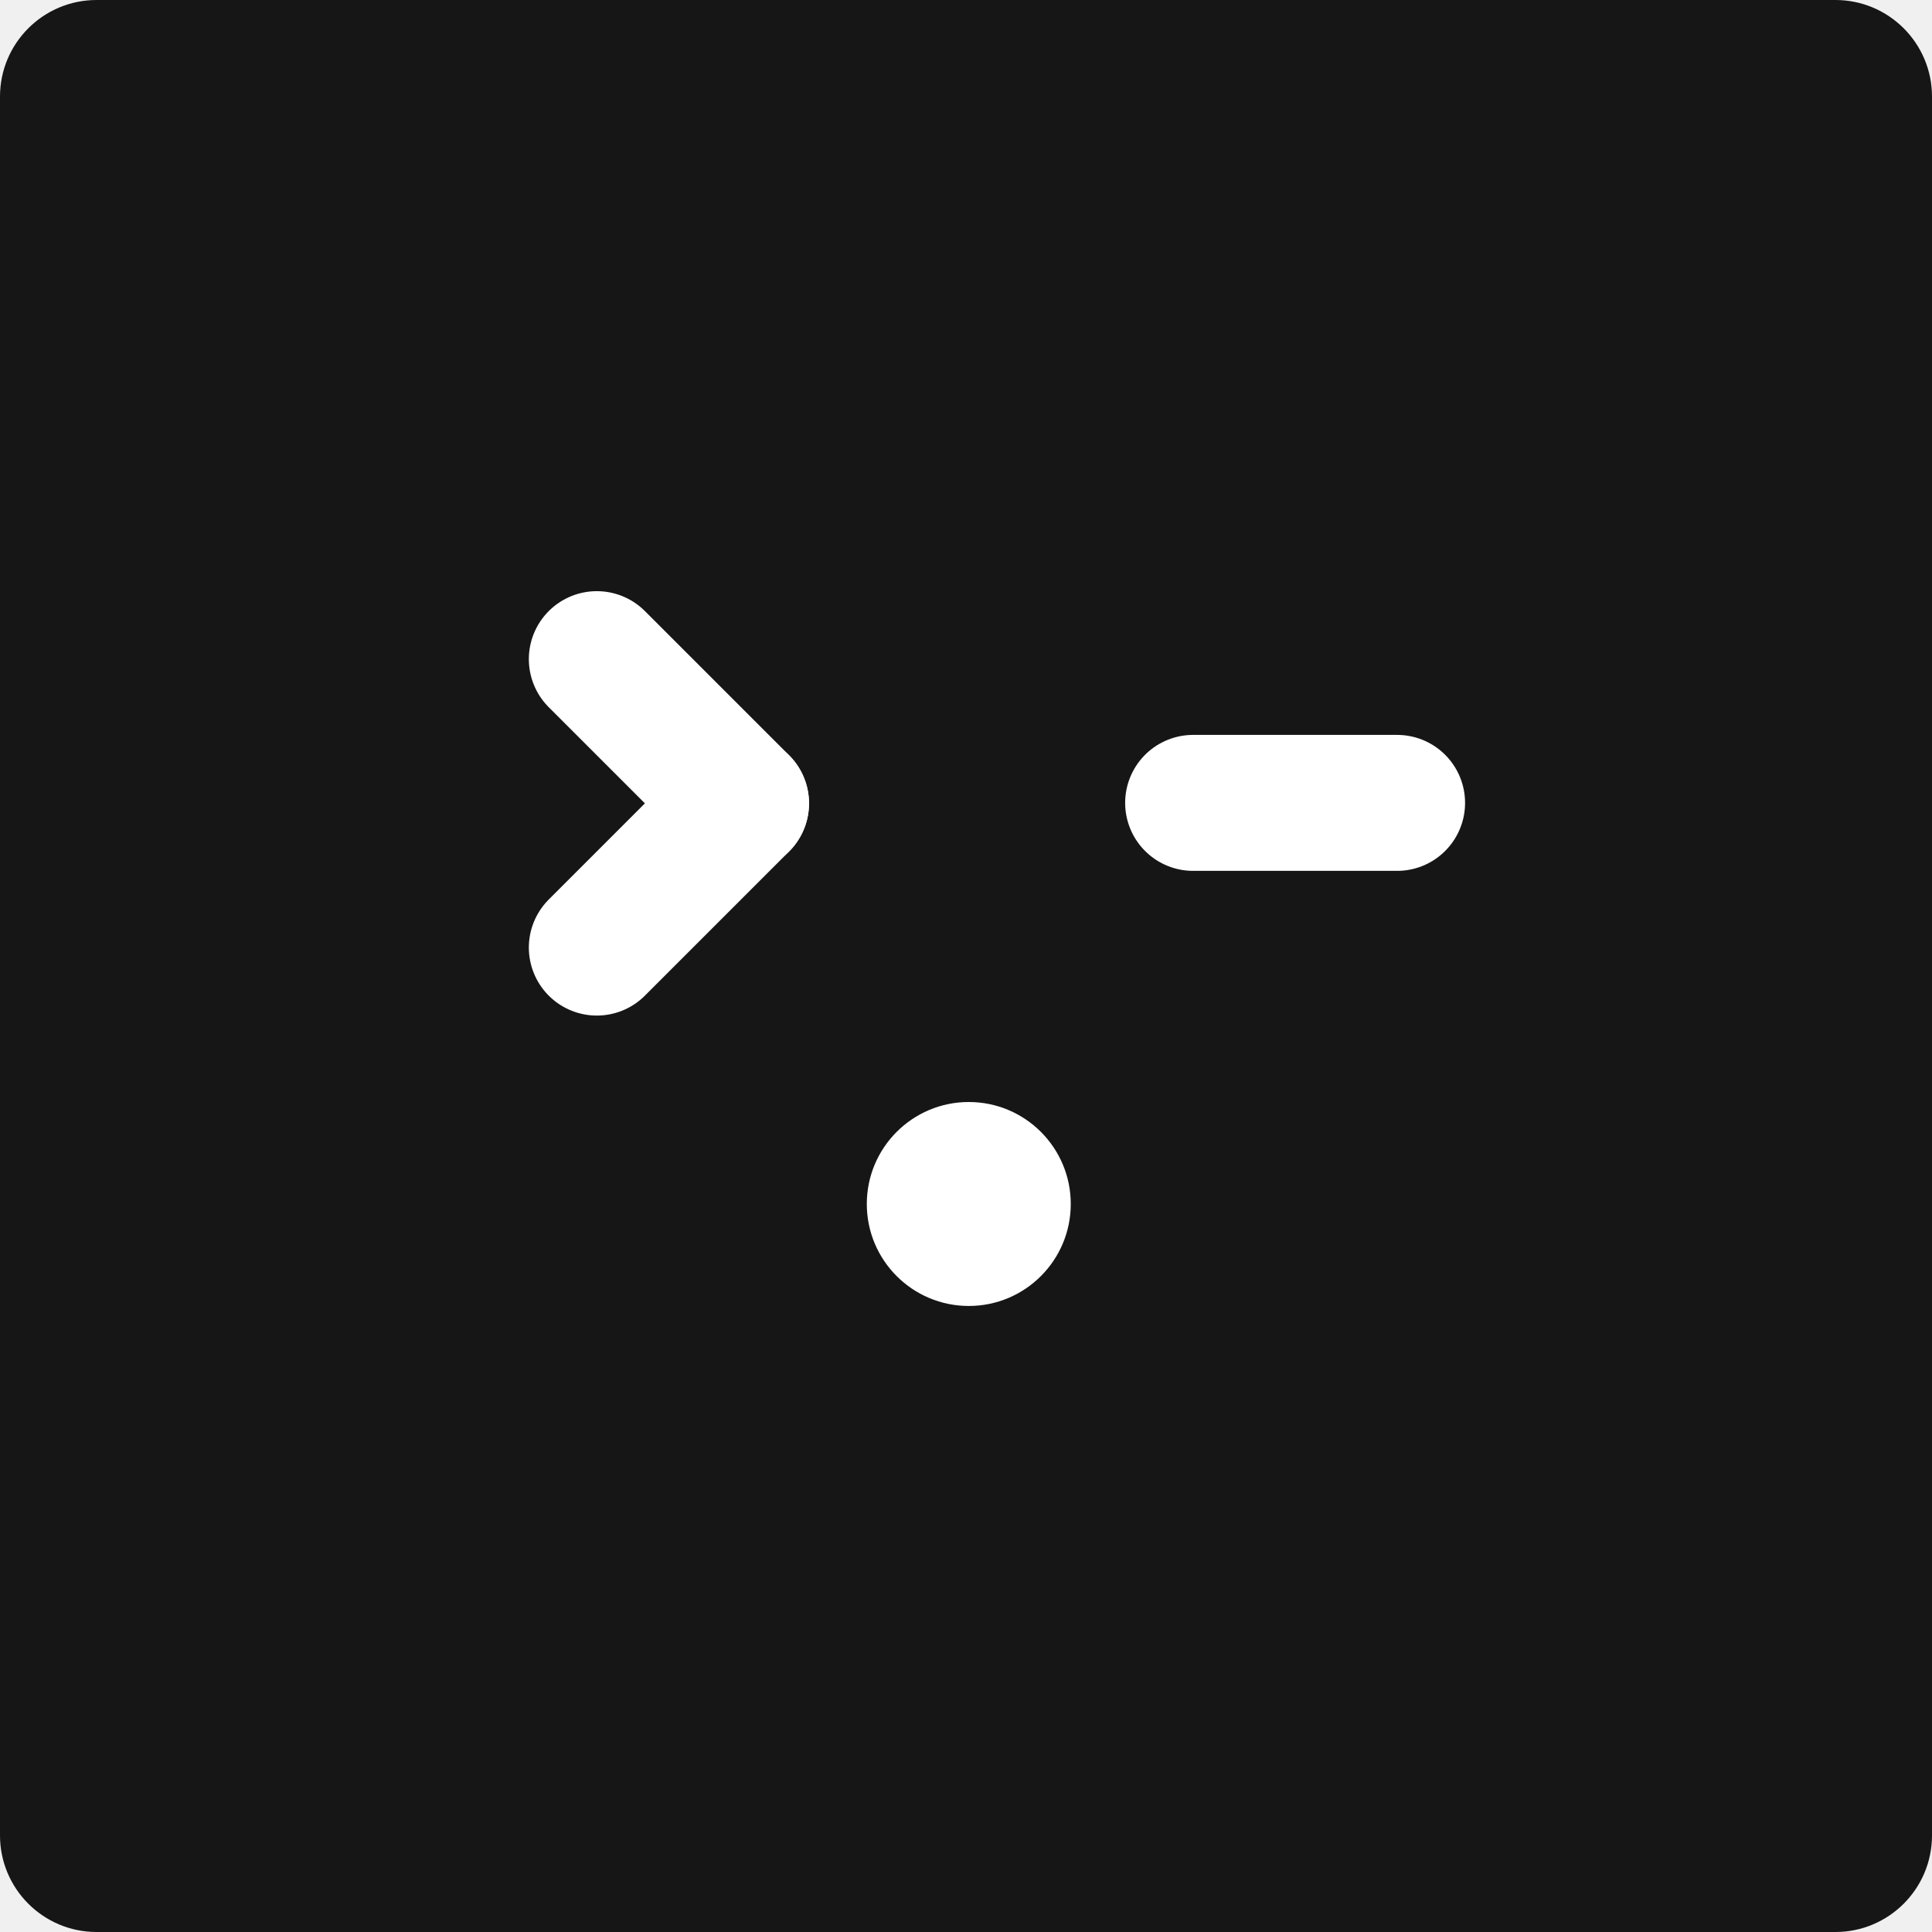
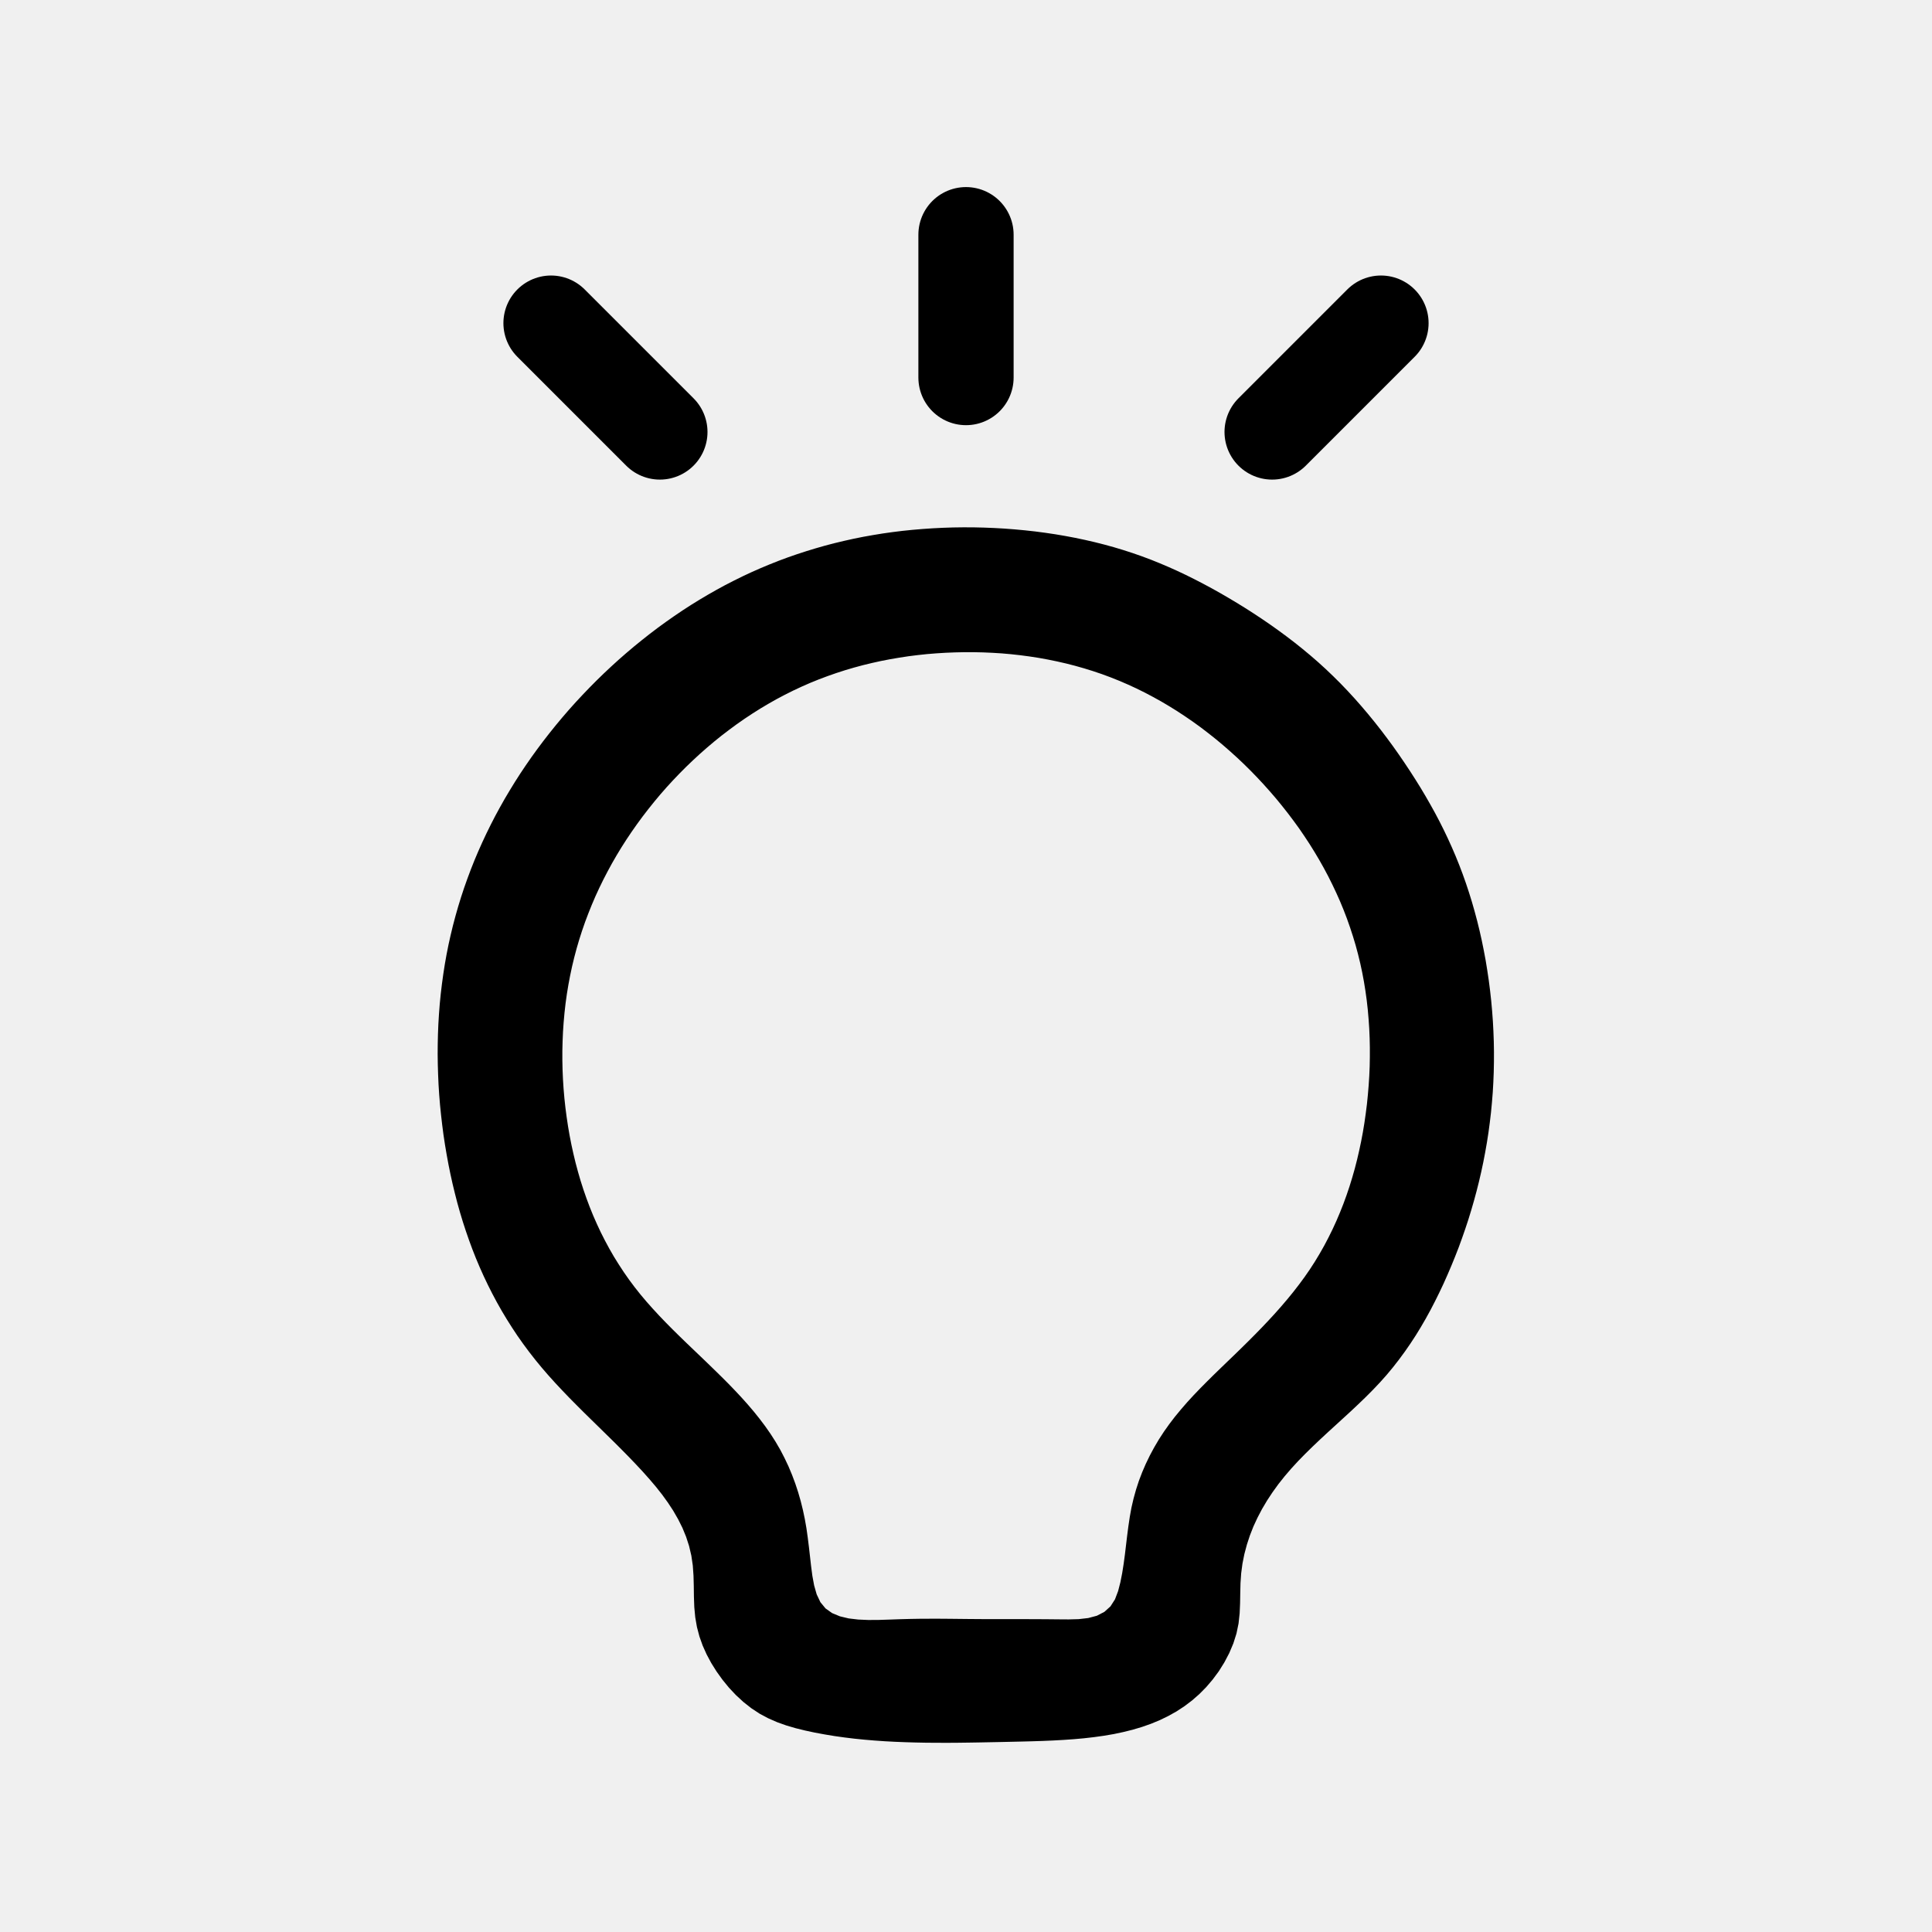
- <svg xmlns="http://www.w3.org/2000/svg" width="500" height="500" viewBox="0 0 500 500" fill="none">
-   <g clip-path="url(#clip0_28_21)">
-     <rect width="500" height="500" rx="25" fill="#161616" />
-     <line x1="308.781" y1="207.785" x2="361.564" y2="207.785" stroke="white" stroke-width="35.189" stroke-linecap="round" />
-     <circle cx="250.72" cy="311.591" r="26.392" fill="white" />
-     <line x1="154.458" y1="245.233" x2="191.781" y2="207.909" stroke="white" stroke-width="35.189" stroke-linecap="round" />
-     <line x1="191.781" y1="207.909" x2="154.458" y2="170.586" stroke="white" stroke-width="35.189" stroke-linecap="round" />
-   </g>
-   <defs>
-     <clipPath id="clip0_28_21">
-       <rect width="500" height="500" fill="white" />
-     </clipPath>
-   </defs>
+ <svg xmlns="http://www.w3.org/2000/svg" width="1024" height="1024" viewBox="-28 -33 568 568" fill="none">
+   <path d="M 243.24 122.52 L 240.28 122.77 L 237.35 123.07 L 234.43 123.43 L 231.53 123.84 L 228.65 124.31 L 225.79 124.82 L 222.95 125.39 L 220.13 126.02 L 217.33 126.69 L 214.54 127.42 L 211.78 128.21 L 209.03 129.05 L 206.3 129.94 L 203.59 130.88 L 200.9 131.88 L 198.23 132.94 L 195.58 134.05 L 192.95 135.21 L 190.34 136.43 L 187.75 137.71 L 185.18 139.03 L 182.63 140.42 L 180.1 141.86 L 177.59 143.35 L 175.1 144.89 L 172.63 146.49 L 170.19 148.14 L 167.78 149.83 L 165.39 151.57 L 163.03 153.36 L 160.7 155.2 L 158.4 157.07 L 156.13 158.99 L 153.89 160.95 L 151.69 162.95 L 149.52 164.99 L 147.38 167.07 L 145.29 169.18 L 143.23 171.33 L 141.2 173.51 L 139.22 175.72 L 137.28 177.97 L 135.39 180.24 L 133.53 182.55 L 131.72 184.88 L 129.96 187.23 L 128.24 189.61 L 126.57 192.02 L 124.95 194.44 L 123.38 196.89 L 121.86 199.37 L 120.38 201.86 L 118.96 204.38 L 117.58 206.92 L 116.26 209.49 L 114.99 212.07 L 113.77 214.68 L 112.6 217.3 L 111.48 219.95 L 110.42 222.62 L 109.41 225.32 L 108.45 228.03 L 107.55 230.76 L 106.7 233.52 L 105.91 236.29 L 105.17 239.08 L 104.49 241.9 L 103.86 244.73 L 103.29 247.59 L 102.78 250.46 L 102.33 253.35 L 101.93 256.26 L 101.58 259.18 L 101.29 262.12 L 101.06 265.07 L 100.88 268.03 L 100.76 270.99 L 100.69 273.96 L 100.67 276.93 L 100.71 279.91 L 100.8 282.88 L 100.93 285.86 L 101.12 288.82 L 101.36 291.78 L 101.66 294.74 L 102 297.68 L 102.38 300.61 L 102.82 303.52 L 103.31 306.42 L 103.84 309.31 L 104.42 312.17 L 105.05 315.01 L 105.73 317.83 L 106.45 320.63 L 107.23 323.41 L 108.06 326.16 L 108.95 328.89 L 109.89 331.6 L 110.88 334.29 L 111.93 336.95 L 113.04 339.58 L 114.21 342.19 L 115.44 344.77 L 116.73 347.33 L 118.08 349.86 L 119.49 352.36 L 120.97 354.83 L 122.52 357.28 L 124.12 359.7 L 125.8 362.08 L 127.55 364.44 L 129.36 366.76 L 131.25 369.06 L 133.2 371.32 L 135.22 373.56 L 137.29 375.77 L 139.4 377.97 L 141.55 380.14 L 143.72 382.31 L 145.91 384.46 L 148.11 386.61 L 150.3 388.76 L 152.49 390.91 L 154.65 393.07 L 156.79 395.24 L 158.89 397.43 L 160.94 399.63 L 162.93 401.86 L 164.84 404.11 L 166.66 406.41 L 168.36 408.76 L 169.94 411.17 L 171.36 413.64 L 172.63 416.18 L 173.71 418.81 L 174.59 421.53 L 175.25 424.34 L 175.68 427.26 L 175.89 430.28 L 175.97 433.36 L 176.01 436.45 L 176.12 439.5 L 176.4 442.48 L 176.9 445.35 L 177.63 448.12 L 178.58 450.79 L 179.75 453.4 L 181.11 455.93 L 182.67 458.42 L 184.4 460.83 L 186.3 463.16 L 188.36 465.35 L 190.55 467.37 L 192.87 469.2 L 195.31 470.81 L 197.84 472.16 L 200.46 473.31 L 203.15 474.27 L 205.91 475.08 L 208.71 475.77 L 211.55 476.38 L 214.42 476.91 L 217.31 477.39 L 220.23 477.8 L 223.17 478.16 L 226.14 478.46 L 229.13 478.71 L 232.13 478.92 L 235.16 479.08 L 238.2 479.2 L 241.25 479.29 L 244.32 479.35 L 247.4 479.37 L 250.49 479.38 L 253.59 479.36 L 256.7 479.32 L 259.81 479.27 L 262.92 479.21 L 266.04 479.15 L 269.16 479.08 L 272.27 479.01 L 275.38 478.93 L 278.48 478.83 L 281.56 478.7 L 284.63 478.53 L 287.66 478.32 L 290.66 478.05 L 293.63 477.71 L 296.56 477.3 L 299.44 476.81 L 302.26 476.21 L 305.04 475.52 L 307.75 474.71 L 310.39 473.78 L 312.96 472.72 L 315.45 471.51 L 317.87 470.16 L 320.19 468.64 L 322.43 466.95 L 324.56 465.09 L 326.6 463.03 L 328.52 460.78 L 330.33 458.34 L 331.96 455.73 L 333.4 452.99 L 334.6 450.15 L 335.52 447.24 L 336.13 444.29 L 336.45 441.32 L 336.58 438.35 L 336.63 435.38 L 336.7 432.45 L 336.9 429.55 L 337.28 426.69 L 337.84 423.89 L 338.57 421.14 L 339.46 418.43 L 340.5 415.78 L 341.7 413.19 L 343.04 410.64 L 344.51 408.16 L 346.11 405.73 L 347.83 403.35 L 349.66 401.04 L 351.59 398.79 L 353.62 396.58 L 355.73 394.42 L 357.89 392.3 L 360.1 390.2 L 362.34 388.12 L 364.6 386.06 L 366.86 383.99 L 369.11 381.93 L 371.33 379.84 L 373.51 377.74 L 375.63 375.61 L 377.68 373.45 L 379.65 371.24 L 381.53 368.98 L 383.32 366.68 L 385.04 364.34 L 386.68 361.97 L 388.26 359.55 L 389.76 357.1 L 391.2 354.61 L 392.58 352.1 L 393.9 349.55 L 395.17 346.98 L 396.4 344.38 L 397.57 341.75 L 398.7 339.11 L 399.79 336.44 L 400.84 333.75 L 401.83 331.03 L 402.78 328.3 L 403.69 325.55 L 404.54 322.78 L 405.35 319.98 L 406.11 317.17 L 406.82 314.35 L 407.48 311.5 L 408.09 308.64 L 408.64 305.77 L 409.15 302.87 L 409.6 299.97 L 409.99 297.05 L 410.34 294.11 L 410.62 291.17 L 410.86 288.21 L 411.03 285.24 L 411.15 282.25 L 411.21 279.26 L 411.22 276.26 L 411.17 273.26 L 411.06 270.25 L 410.9 267.25 L 410.68 264.24 L 410.41 261.25 L 410.08 258.26 L 409.7 255.28 L 409.26 252.32 L 408.78 249.36 L 408.23 246.43 L 407.64 243.52 L 406.99 240.63 L 406.29 237.77 L 405.53 234.93 L 404.73 232.13 L 403.87 229.36 L 402.96 226.62 L 402 223.92 L 400.99 221.26 L 399.93 218.64 L 398.82 216.06 L 397.66 213.5 L 396.45 210.97 L 395.19 208.46 L 393.88 205.98 L 392.51 203.51 L 391.1 201.05 L 389.64 198.6 L 388.12 196.16 L 386.56 193.73 L 384.94 191.29 L 383.28 188.86 L 381.57 186.44 L 379.8 184.03 L 377.99 181.64 L 376.13 179.28 L 374.22 176.94 L 372.26 174.63 L 370.26 172.36 L 368.21 170.13 L 366.11 167.94 L 363.97 165.81 L 361.78 163.72 L 359.55 161.69 L 357.28 159.72 L 354.97 157.8 L 352.62 155.92 L 350.25 154.11 L 347.85 152.34 L 345.43 150.62 L 342.99 148.95 L 340.54 147.33 L 338.07 145.75 L 335.59 144.22 L 333.11 142.74 L 330.63 141.3 L 328.14 139.91 L 325.64 138.57 L 323.13 137.27 L 320.61 136.02 L 318.07 134.82 L 315.5 133.67 L 312.91 132.57 L 310.3 131.52 L 307.65 130.53 L 304.96 129.59 L 302.24 128.71 L 299.48 127.88 L 296.68 127.11 L 293.84 126.39 L 290.98 125.73 L 288.08 125.12 L 285.16 124.57 L 282.22 124.07 L 279.26 123.63 L 276.28 123.24 L 273.29 122.91 L 270.28 122.63 L 267.27 122.4 L 264.25 122.23 L 261.23 122.11 L 258.21 122.04 L 255.2 122.03 L 252.19 122.07 L 249.19 122.17 L 246.21 122.32 Z M 252.75 158.8 L 255.49 158.74 L 258.24 158.74 L 260.98 158.8 L 263.72 158.92 L 266.46 159.09 L 269.2 159.33 L 271.92 159.63 L 274.64 159.99 L 277.36 160.41 L 280.05 160.9 L 282.74 161.45 L 285.41 162.06 L 288.07 162.74 L 290.71 163.49 L 293.33 164.3 L 295.93 165.18 L 298.5 166.13 L 301.05 167.15 L 303.58 168.24 L 306.08 169.39 L 308.55 170.61 L 310.99 171.9 L 313.41 173.24 L 315.79 174.65 L 318.14 176.11 L 320.46 177.64 L 322.75 179.21 L 325 180.84 L 327.21 182.53 L 329.39 184.26 L 331.53 186.04 L 333.63 187.87 L 335.7 189.74 L 337.72 191.65 L 339.7 193.61 L 341.64 195.61 L 343.53 197.64 L 345.38 199.71 L 347.19 201.81 L 348.94 203.95 L 350.65 206.12 L 352.31 208.32 L 353.93 210.55 L 355.48 212.82 L 356.99 215.11 L 358.44 217.44 L 359.84 219.79 L 361.18 222.17 L 362.47 224.59 L 363.69 227.03 L 364.86 229.5 L 365.97 231.99 L 367.01 234.51 L 367.99 237.06 L 368.9 239.64 L 369.75 242.24 L 370.54 244.86 L 371.25 247.51 L 371.9 250.18 L 372.48 252.88 L 372.99 255.59 L 373.43 258.32 L 373.81 261.07 L 374.12 263.83 L 374.36 266.6 L 374.55 269.38 L 374.67 272.16 L 374.73 274.95 L 374.73 277.74 L 374.68 280.53 L 374.56 283.32 L 374.38 286.1 L 374.15 288.87 L 373.87 291.64 L 373.52 294.39 L 373.13 297.13 L 372.68 299.86 L 372.17 302.56 L 371.6 305.25 L 370.98 307.92 L 370.3 310.57 L 369.55 313.2 L 368.75 315.8 L 367.88 318.38 L 366.95 320.93 L 365.95 323.45 L 364.89 325.95 L 363.76 328.41 L 362.56 330.84 L 361.3 333.24 L 359.96 335.6 L 358.56 337.92 L 357.08 340.21 L 355.53 342.45 L 353.9 344.66 L 352.22 346.83 L 350.47 348.97 L 348.67 351.08 L 346.82 353.17 L 344.93 355.22 L 343 357.26 L 341.03 359.28 L 339.04 361.28 L 337.02 363.27 L 334.99 365.25 L 332.94 367.22 L 330.9 369.19 L 328.86 371.17 L 326.85 373.16 L 324.87 375.16 L 322.92 377.19 L 321.03 379.25 L 319.21 381.35 L 317.45 383.48 L 315.78 385.66 L 314.2 387.89 L 312.71 390.18 L 311.33 392.52 L 310.05 394.9 L 308.87 397.34 L 307.8 399.82 L 306.83 402.36 L 305.99 404.94 L 305.26 407.57 L 304.64 410.24 L 304.15 412.95 L 303.74 415.7 L 303.38 418.47 L 303.05 421.24 L 302.72 424.01 L 302.35 426.76 L 301.92 429.48 L 301.39 432.16 L 300.72 434.77 L 299.8 437.2 L 298.47 439.27 L 296.68 440.88 L 294.48 442.02 L 291.93 442.7 L 289.12 443.02 L 286.16 443.1 L 283.12 443.08 L 280.09 443.05 L 277.09 443.03 L 274.11 443.02 L 271.16 443.02 L 268.23 443.02 L 265.32 443.02 L 262.45 443.02 L 259.6 443 L 256.77 442.98 L 253.96 442.95 L 251.14 442.92 L 248.32 442.9 L 245.46 442.9 L 242.56 442.91 L 239.61 442.96 L 236.59 443.04 L 233.5 443.15 L 230.39 443.25 L 227.3 443.27 L 224.32 443.14 L 221.51 442.81 L 218.92 442.19 L 216.63 441.24 L 214.7 439.87 L 213.19 438.03 L 212.1 435.73 L 211.35 433.1 L 210.83 430.27 L 210.45 427.37 L 210.13 424.53 L 209.81 421.74 L 209.47 419.01 L 209.09 416.31 L 208.62 413.63 L 208.06 410.97 L 207.41 408.34 L 206.66 405.73 L 205.81 403.15 L 204.86 400.61 L 203.81 398.1 L 202.65 395.65 L 201.4 393.24 L 200.03 390.89 L 198.56 388.59 L 197 386.35 L 195.35 384.16 L 193.62 382 L 191.82 379.89 L 189.96 377.81 L 188.04 375.76 L 186.08 373.73 L 184.08 371.73 L 182.05 369.74 L 180.01 367.76 L 177.95 365.78 L 175.89 363.81 L 173.83 361.84 L 171.79 359.86 L 169.77 357.87 L 167.78 355.86 L 165.83 353.83 L 163.93 351.77 L 162.08 349.69 L 160.29 347.57 L 158.58 345.41 L 156.94 343.21 L 155.38 340.98 L 153.89 338.7 L 152.46 336.4 L 151.11 334.05 L 149.83 331.67 L 148.61 329.26 L 147.47 326.82 L 146.38 324.34 L 145.37 321.84 L 144.42 319.31 L 143.53 316.75 L 142.7 314.16 L 141.94 311.55 L 141.23 308.91 L 140.59 306.25 L 140 303.57 L 139.47 300.86 L 139 298.14 L 138.59 295.4 L 138.23 292.64 L 137.93 289.87 L 137.69 287.09 L 137.51 284.3 L 137.39 281.51 L 137.33 278.71 L 137.33 275.92 L 137.4 273.13 L 137.52 270.34 L 137.71 267.56 L 137.96 264.78 L 138.27 262.03 L 138.65 259.28 L 139.1 256.55 L 139.61 253.85 L 140.18 251.16 L 140.82 248.5 L 141.52 245.86 L 142.29 243.24 L 143.12 240.65 L 144.01 238.08 L 144.97 235.54 L 145.98 233.02 L 147.05 230.52 L 148.19 228.05 L 149.38 225.61 L 150.63 223.2 L 151.93 220.81 L 153.29 218.45 L 154.71 216.11 L 156.18 213.81 L 157.71 211.53 L 159.29 209.28 L 160.92 207.06 L 162.6 204.88 L 164.33 202.72 L 166.11 200.59 L 167.94 198.5 L 169.82 196.45 L 171.74 194.44 L 173.71 192.46 L 175.72 190.53 L 177.77 188.64 L 179.86 186.8 L 181.99 185 L 184.16 183.25 L 186.37 181.56 L 188.61 179.91 L 190.89 178.32 L 193.2 176.79 L 195.55 175.31 L 197.92 173.9 L 200.32 172.54 L 202.76 171.25 L 205.22 170.02 L 207.7 168.86 L 210.21 167.76 L 212.75 166.73 L 215.31 165.77 L 217.88 164.87 L 220.48 164.03 L 223.1 163.26 L 225.73 162.55 L 228.38 161.91 L 231.05 161.32 L 233.73 160.8 L 236.42 160.34 L 239.12 159.93 L 241.83 159.59 L 244.55 159.3 L 247.28 159.08 L 250.01 158.91 Z" fill="#000000" fill-rule="evenodd" clip-rule="evenodd" />
+   <line x1="256" y1="36" x2="256" y2="78" stroke="#000000" stroke-width="28" stroke-linecap="round" />
+   <line x1="166" y1="94" x2="134" y2="62" stroke="#000000" stroke-width="28" stroke-linecap="round" />
+   <line x1="346" y1="94" x2="378" y2="62" stroke="#000000" stroke-width="28" stroke-linecap="round" />
</svg>
